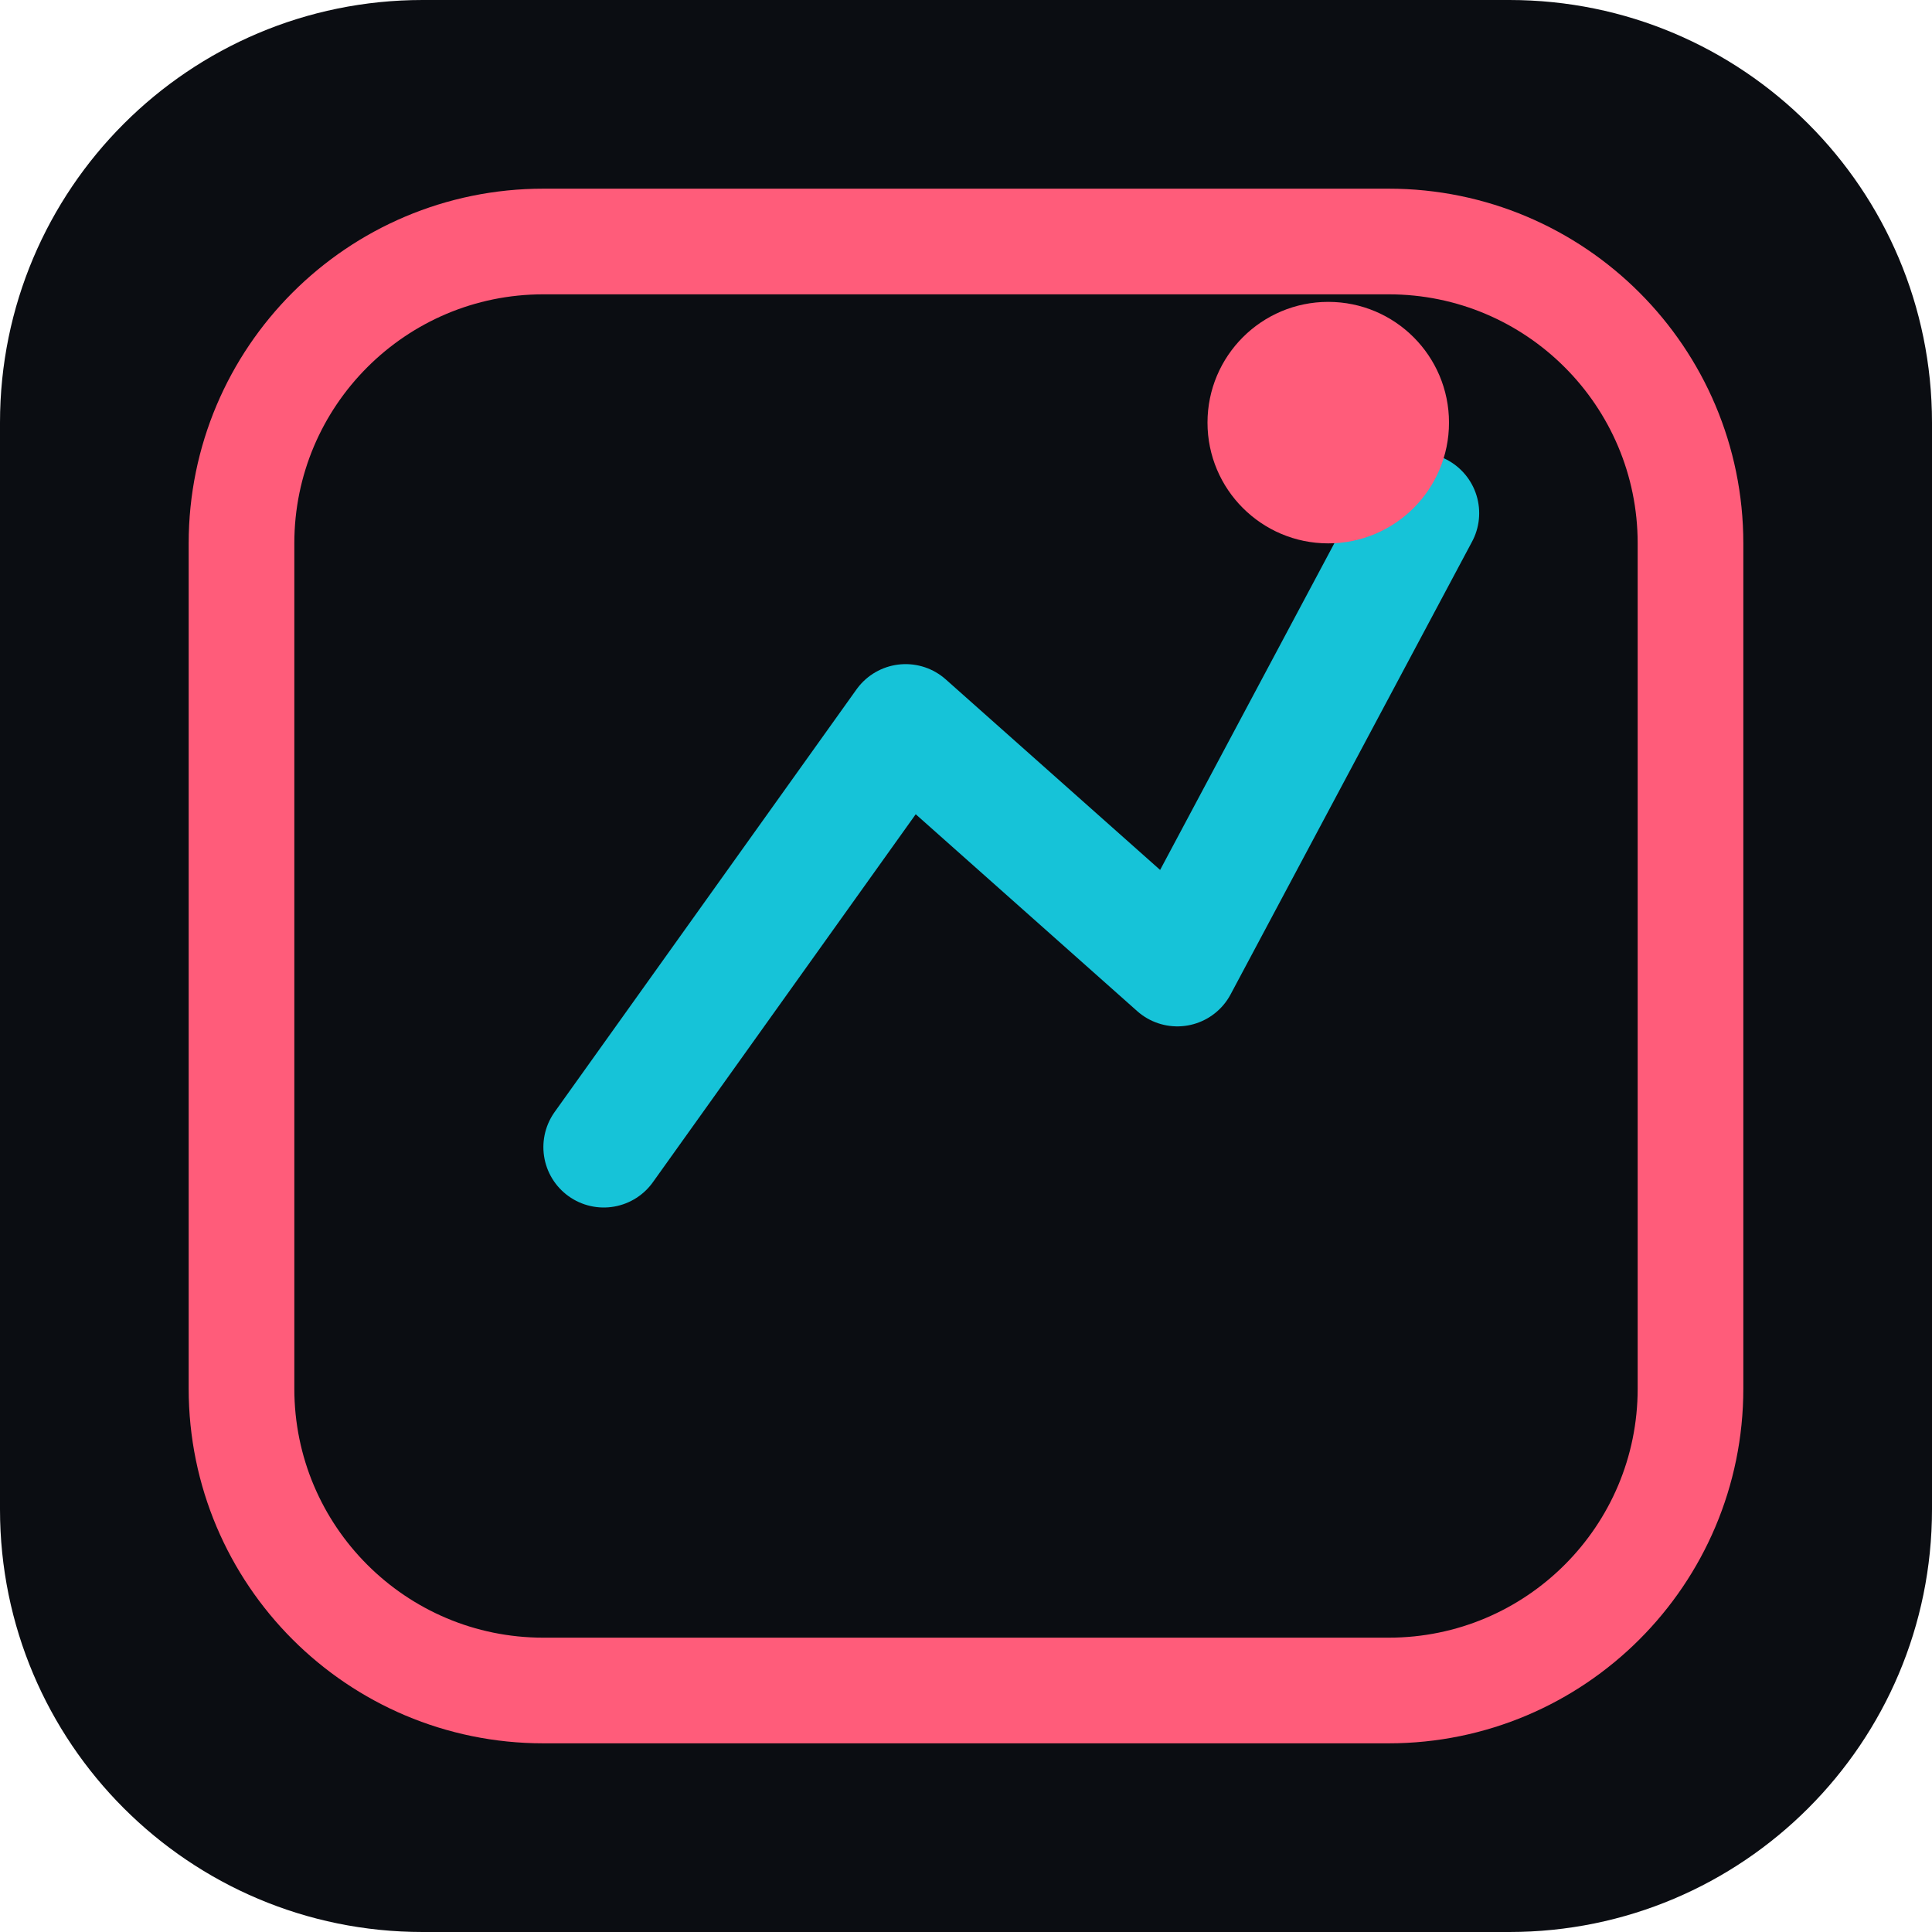
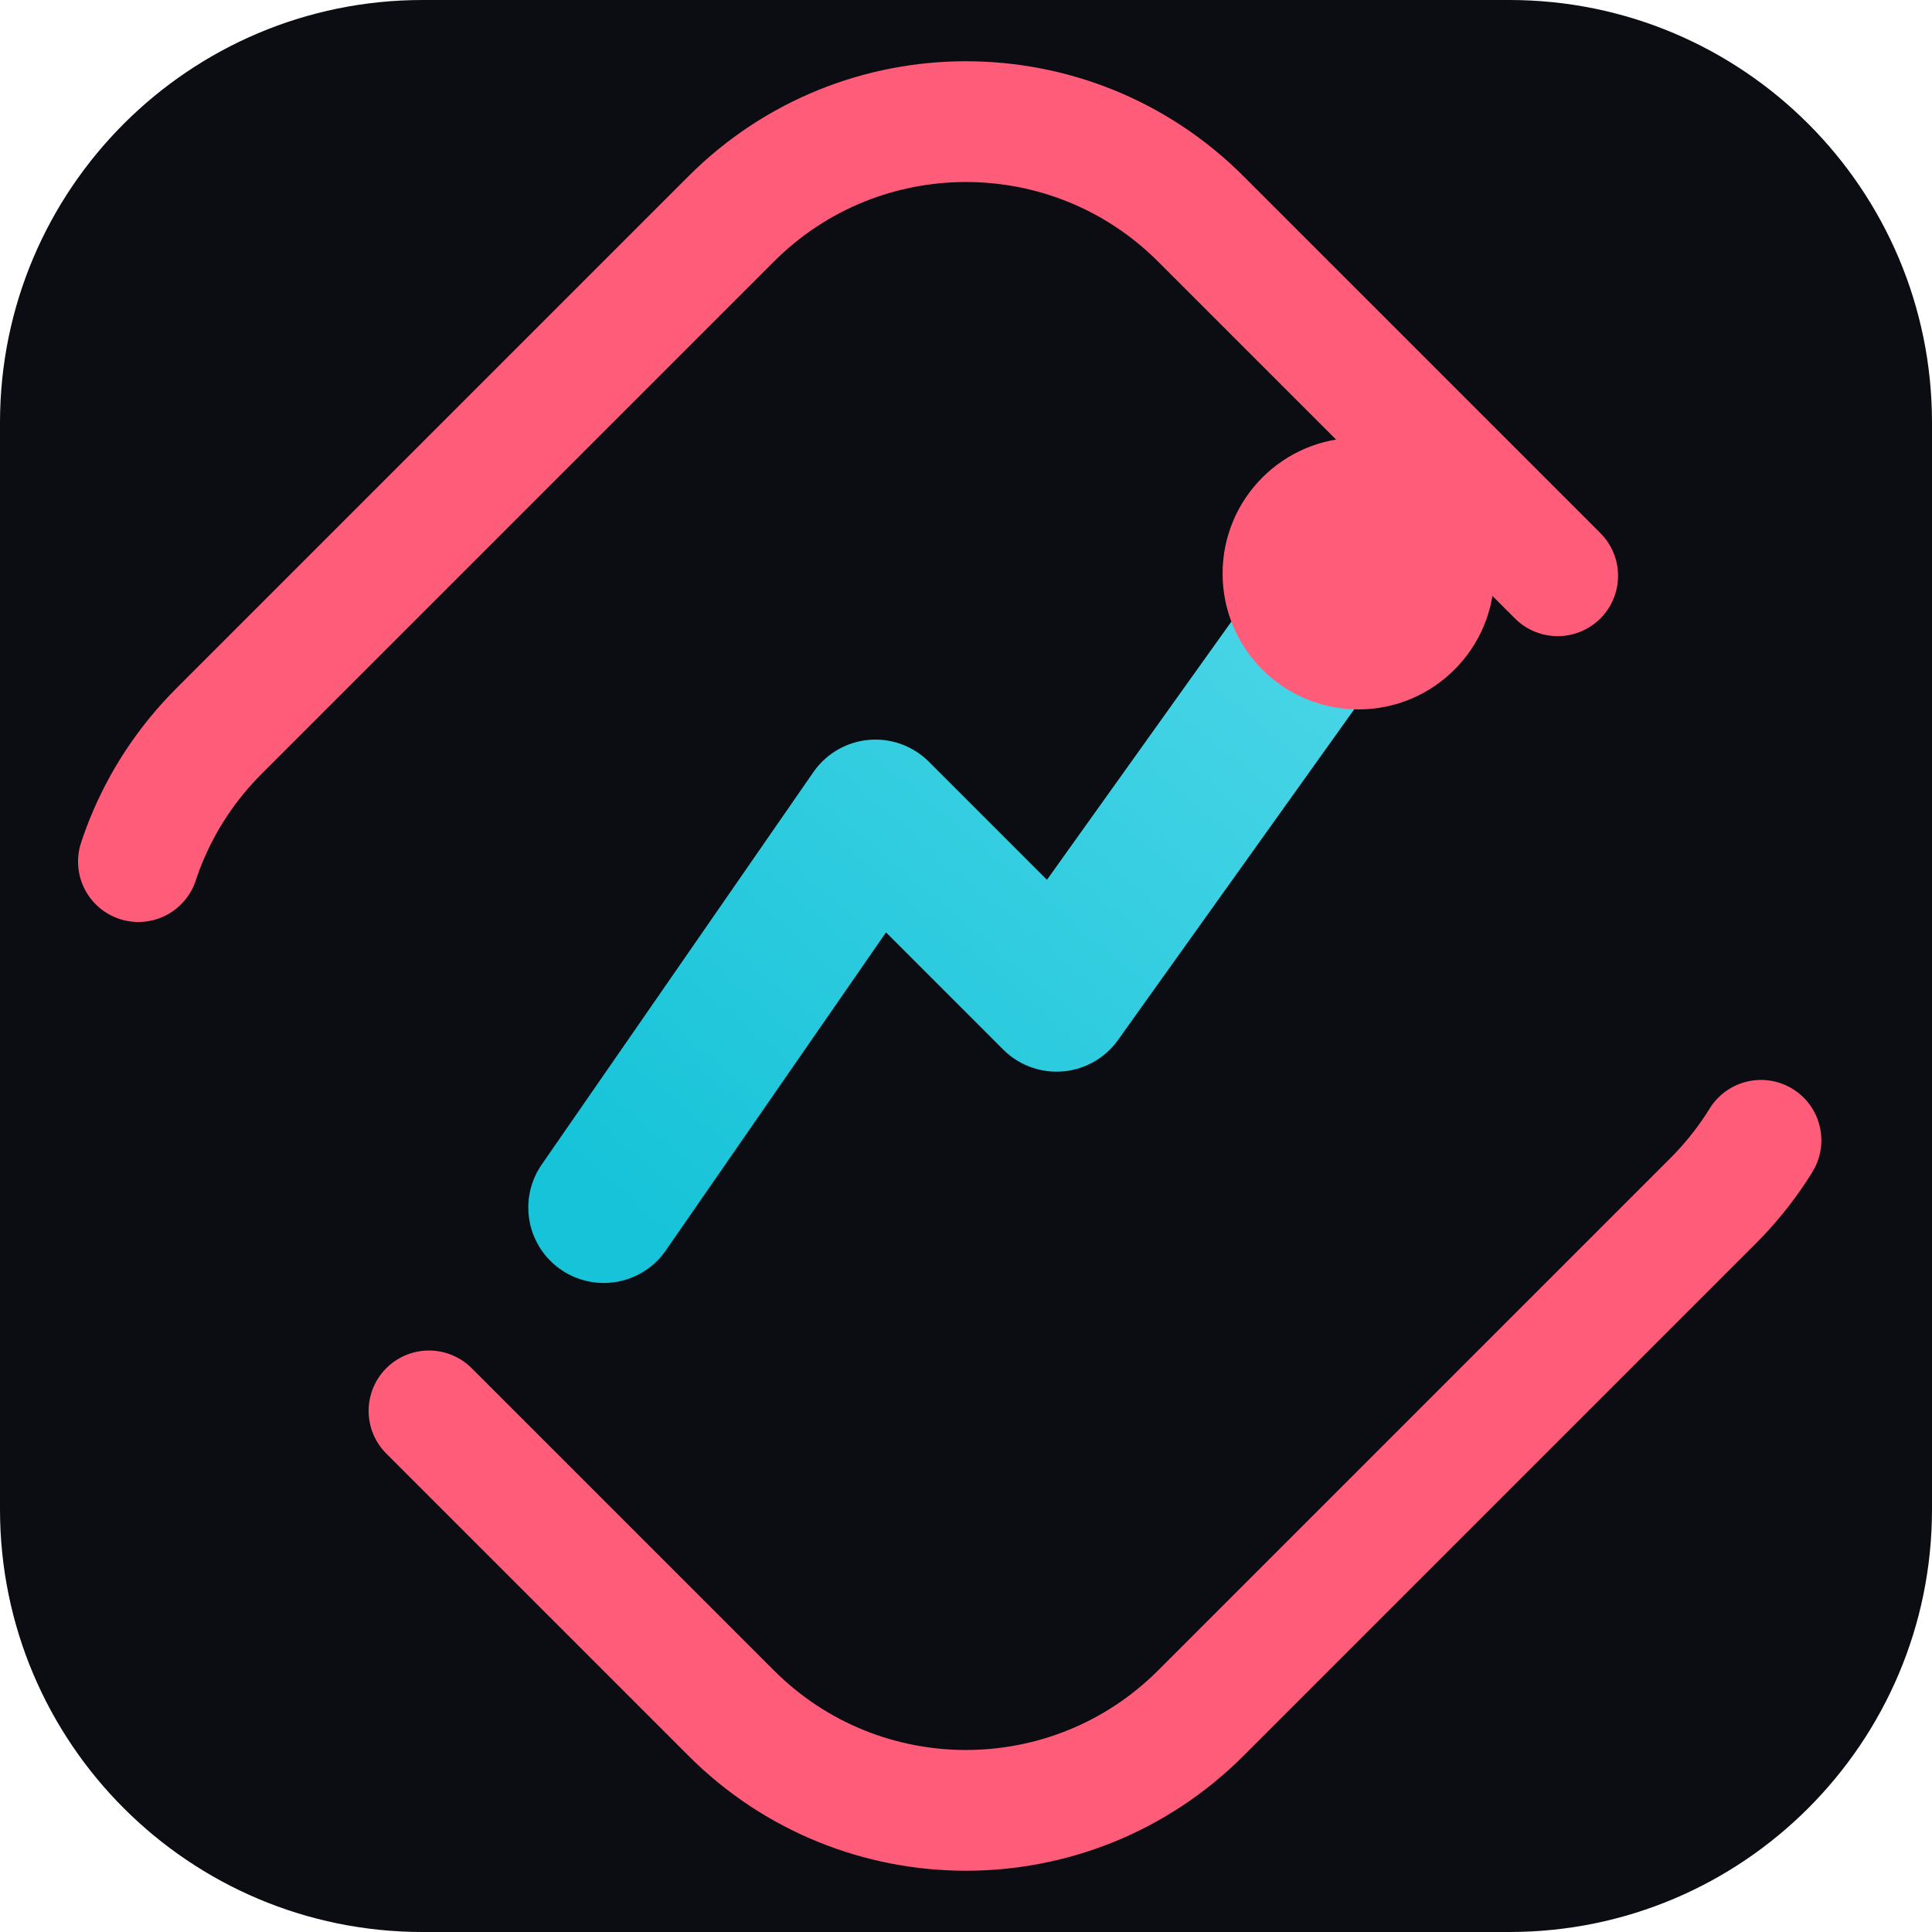
<svg xmlns="http://www.w3.org/2000/svg" viewBox="0 0 64 64" width="64" height="64">
+   <defs>
+     <linearGradient id="cut" x1="0" y1="1" x2="1" y2="0">
+       <stop offset="0" stop-color="#16c3d8" />
+       <stop offset="1" stop-color="#4dd6e8" />
+     </linearGradient>
+   </defs>
  <rect width="64" height="64" rx="14" fill="#0b0d12" />
-   <rect x="8" y="8" width="48" height="48" rx="10" fill="none" stroke="#ff5c7a" stroke-width="3.5" />
-   <path d="M20 38 L30 24 L39 32 L47 17" fill="none" stroke="#16c3d8" stroke-width="4" stroke-linecap="round" stroke-linejoin="round" />
-   <circle cx="44" cy="14" r="4" fill="#ff5c7a" />
+   <rect x="9" y="9" width="46" height="46" rx="11" fill="none" stroke="#ff5c7a" stroke-width="4" stroke-dasharray="58 22" stroke-linecap="round" transform="rotate(-45 32 32)" />
+   <path d="M20 40 L29 27 L35 33 L45 19" fill="none" stroke="url(#cut)" stroke-width="5" stroke-linecap="round" stroke-linejoin="round" />
+   <circle cx="45" cy="19" r="4.5" fill="#ff5c7a" />
</svg>
